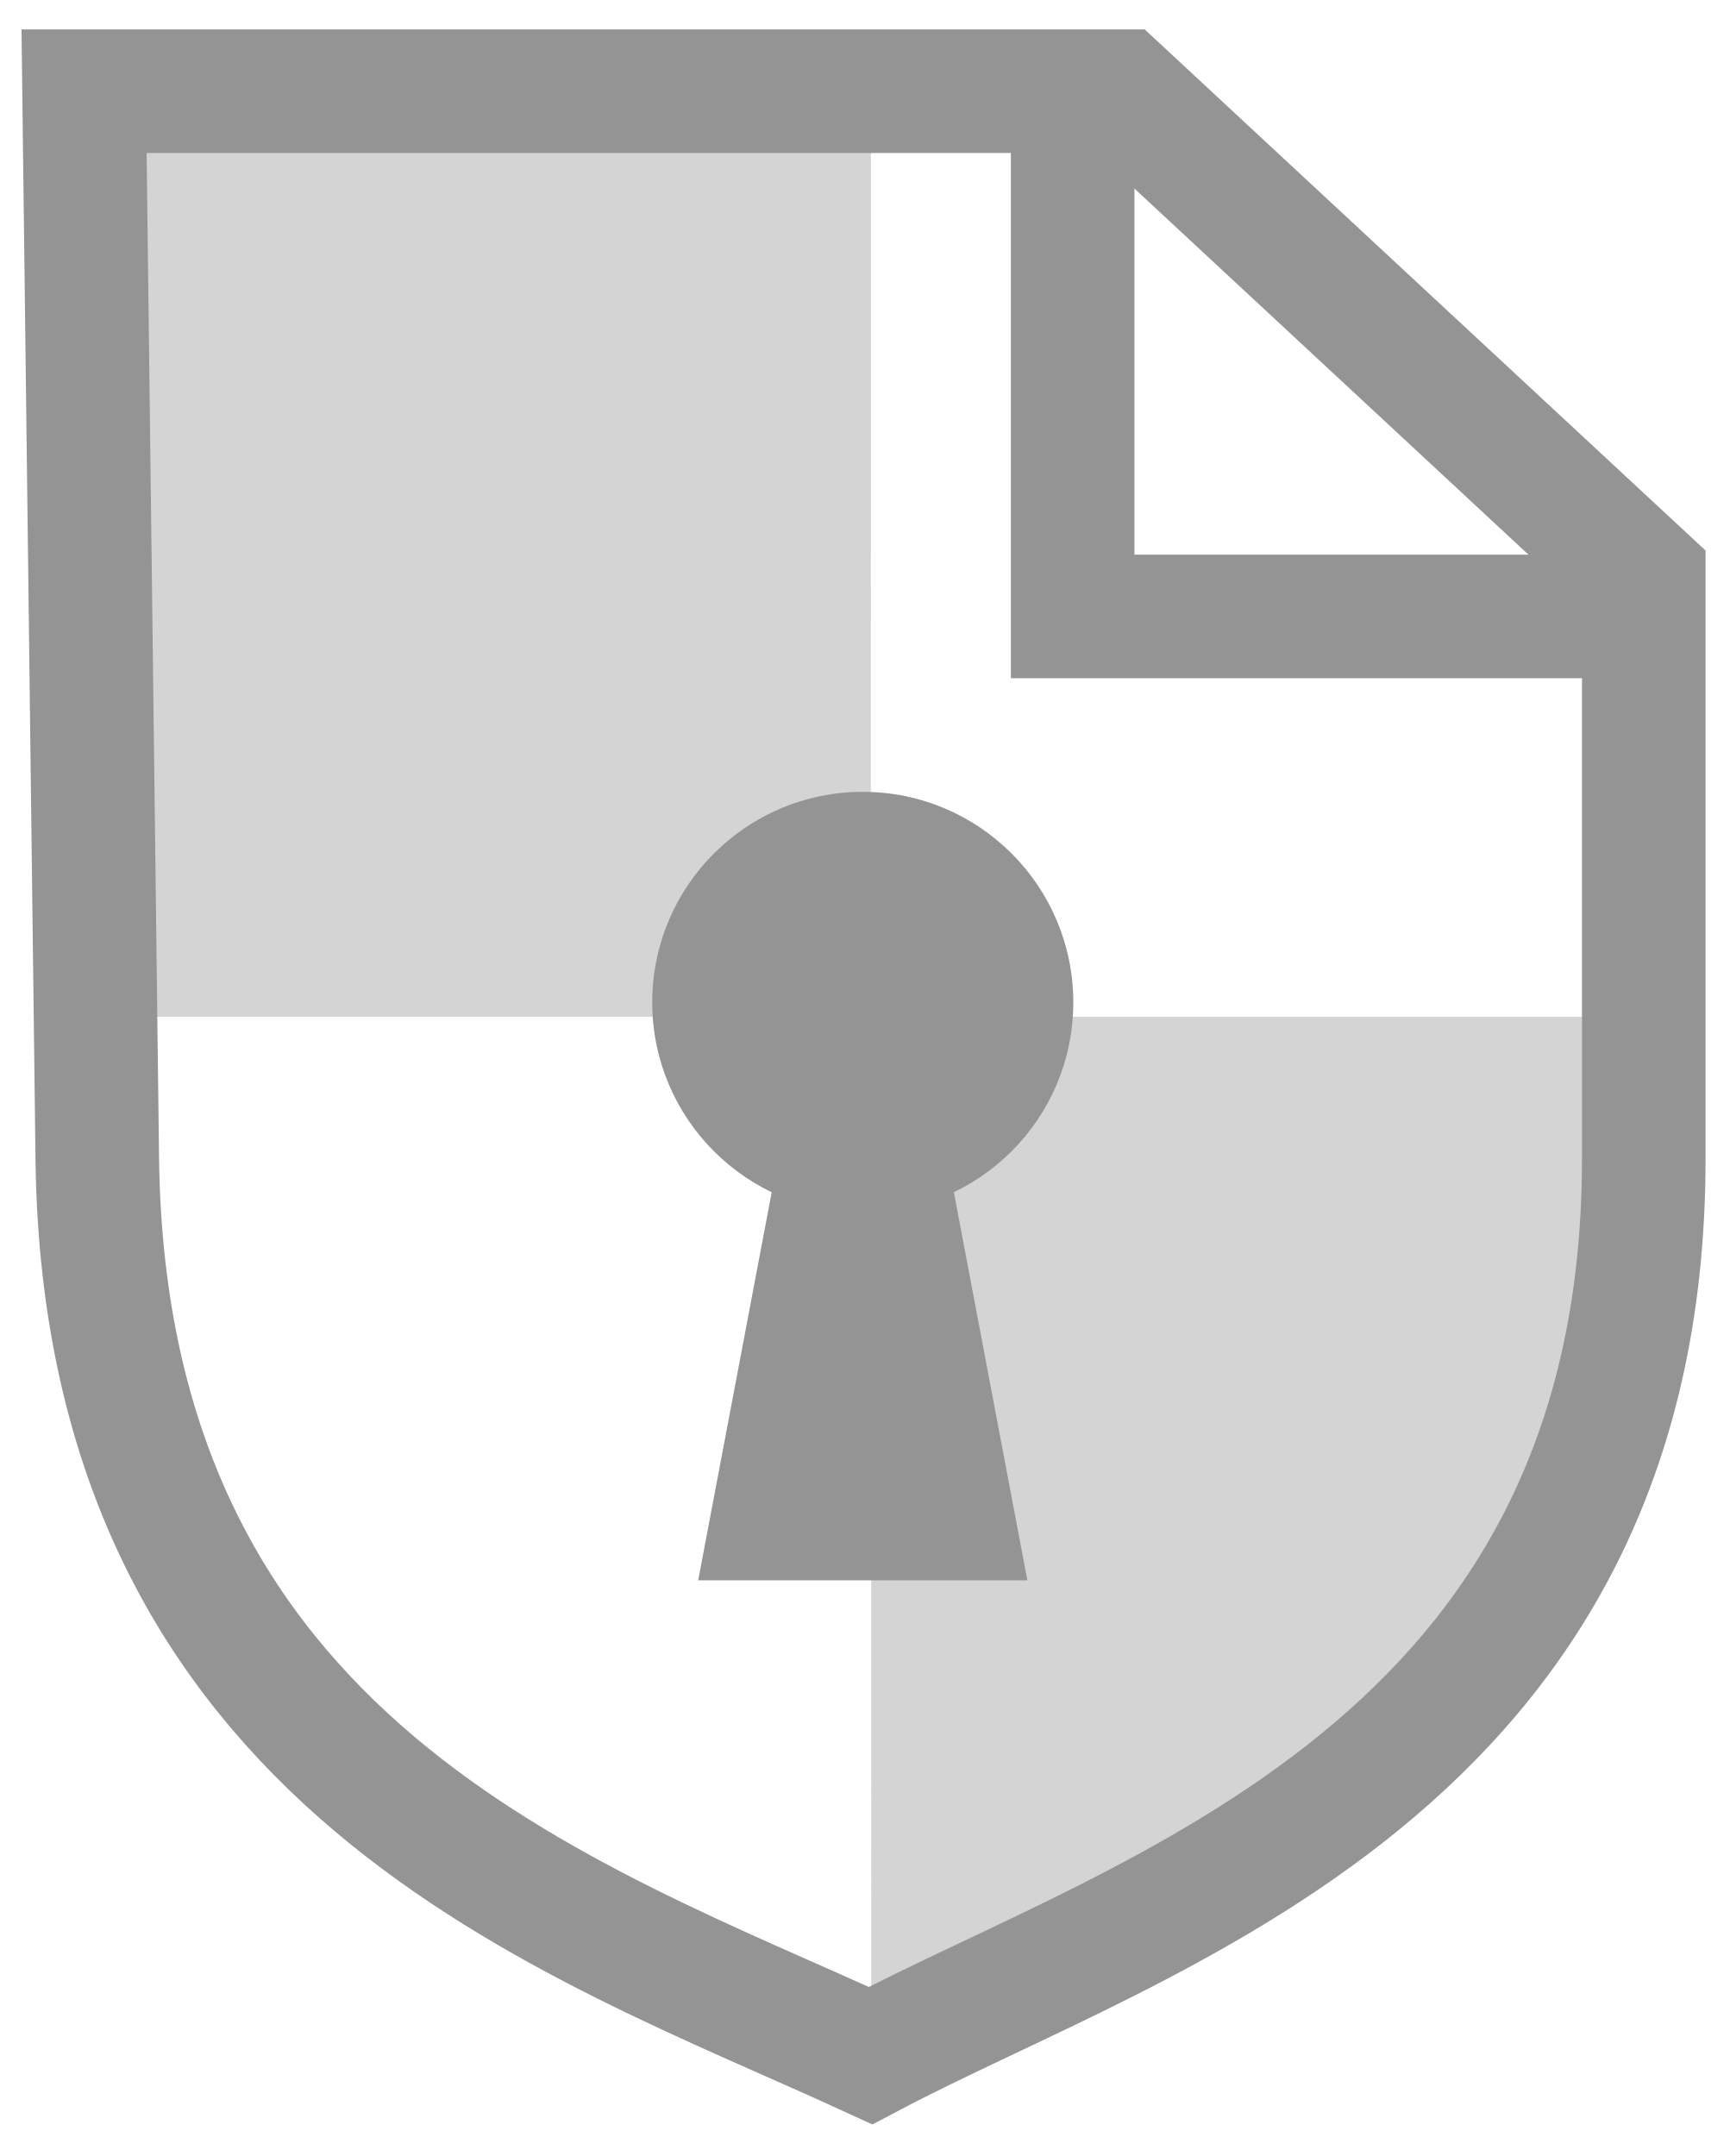
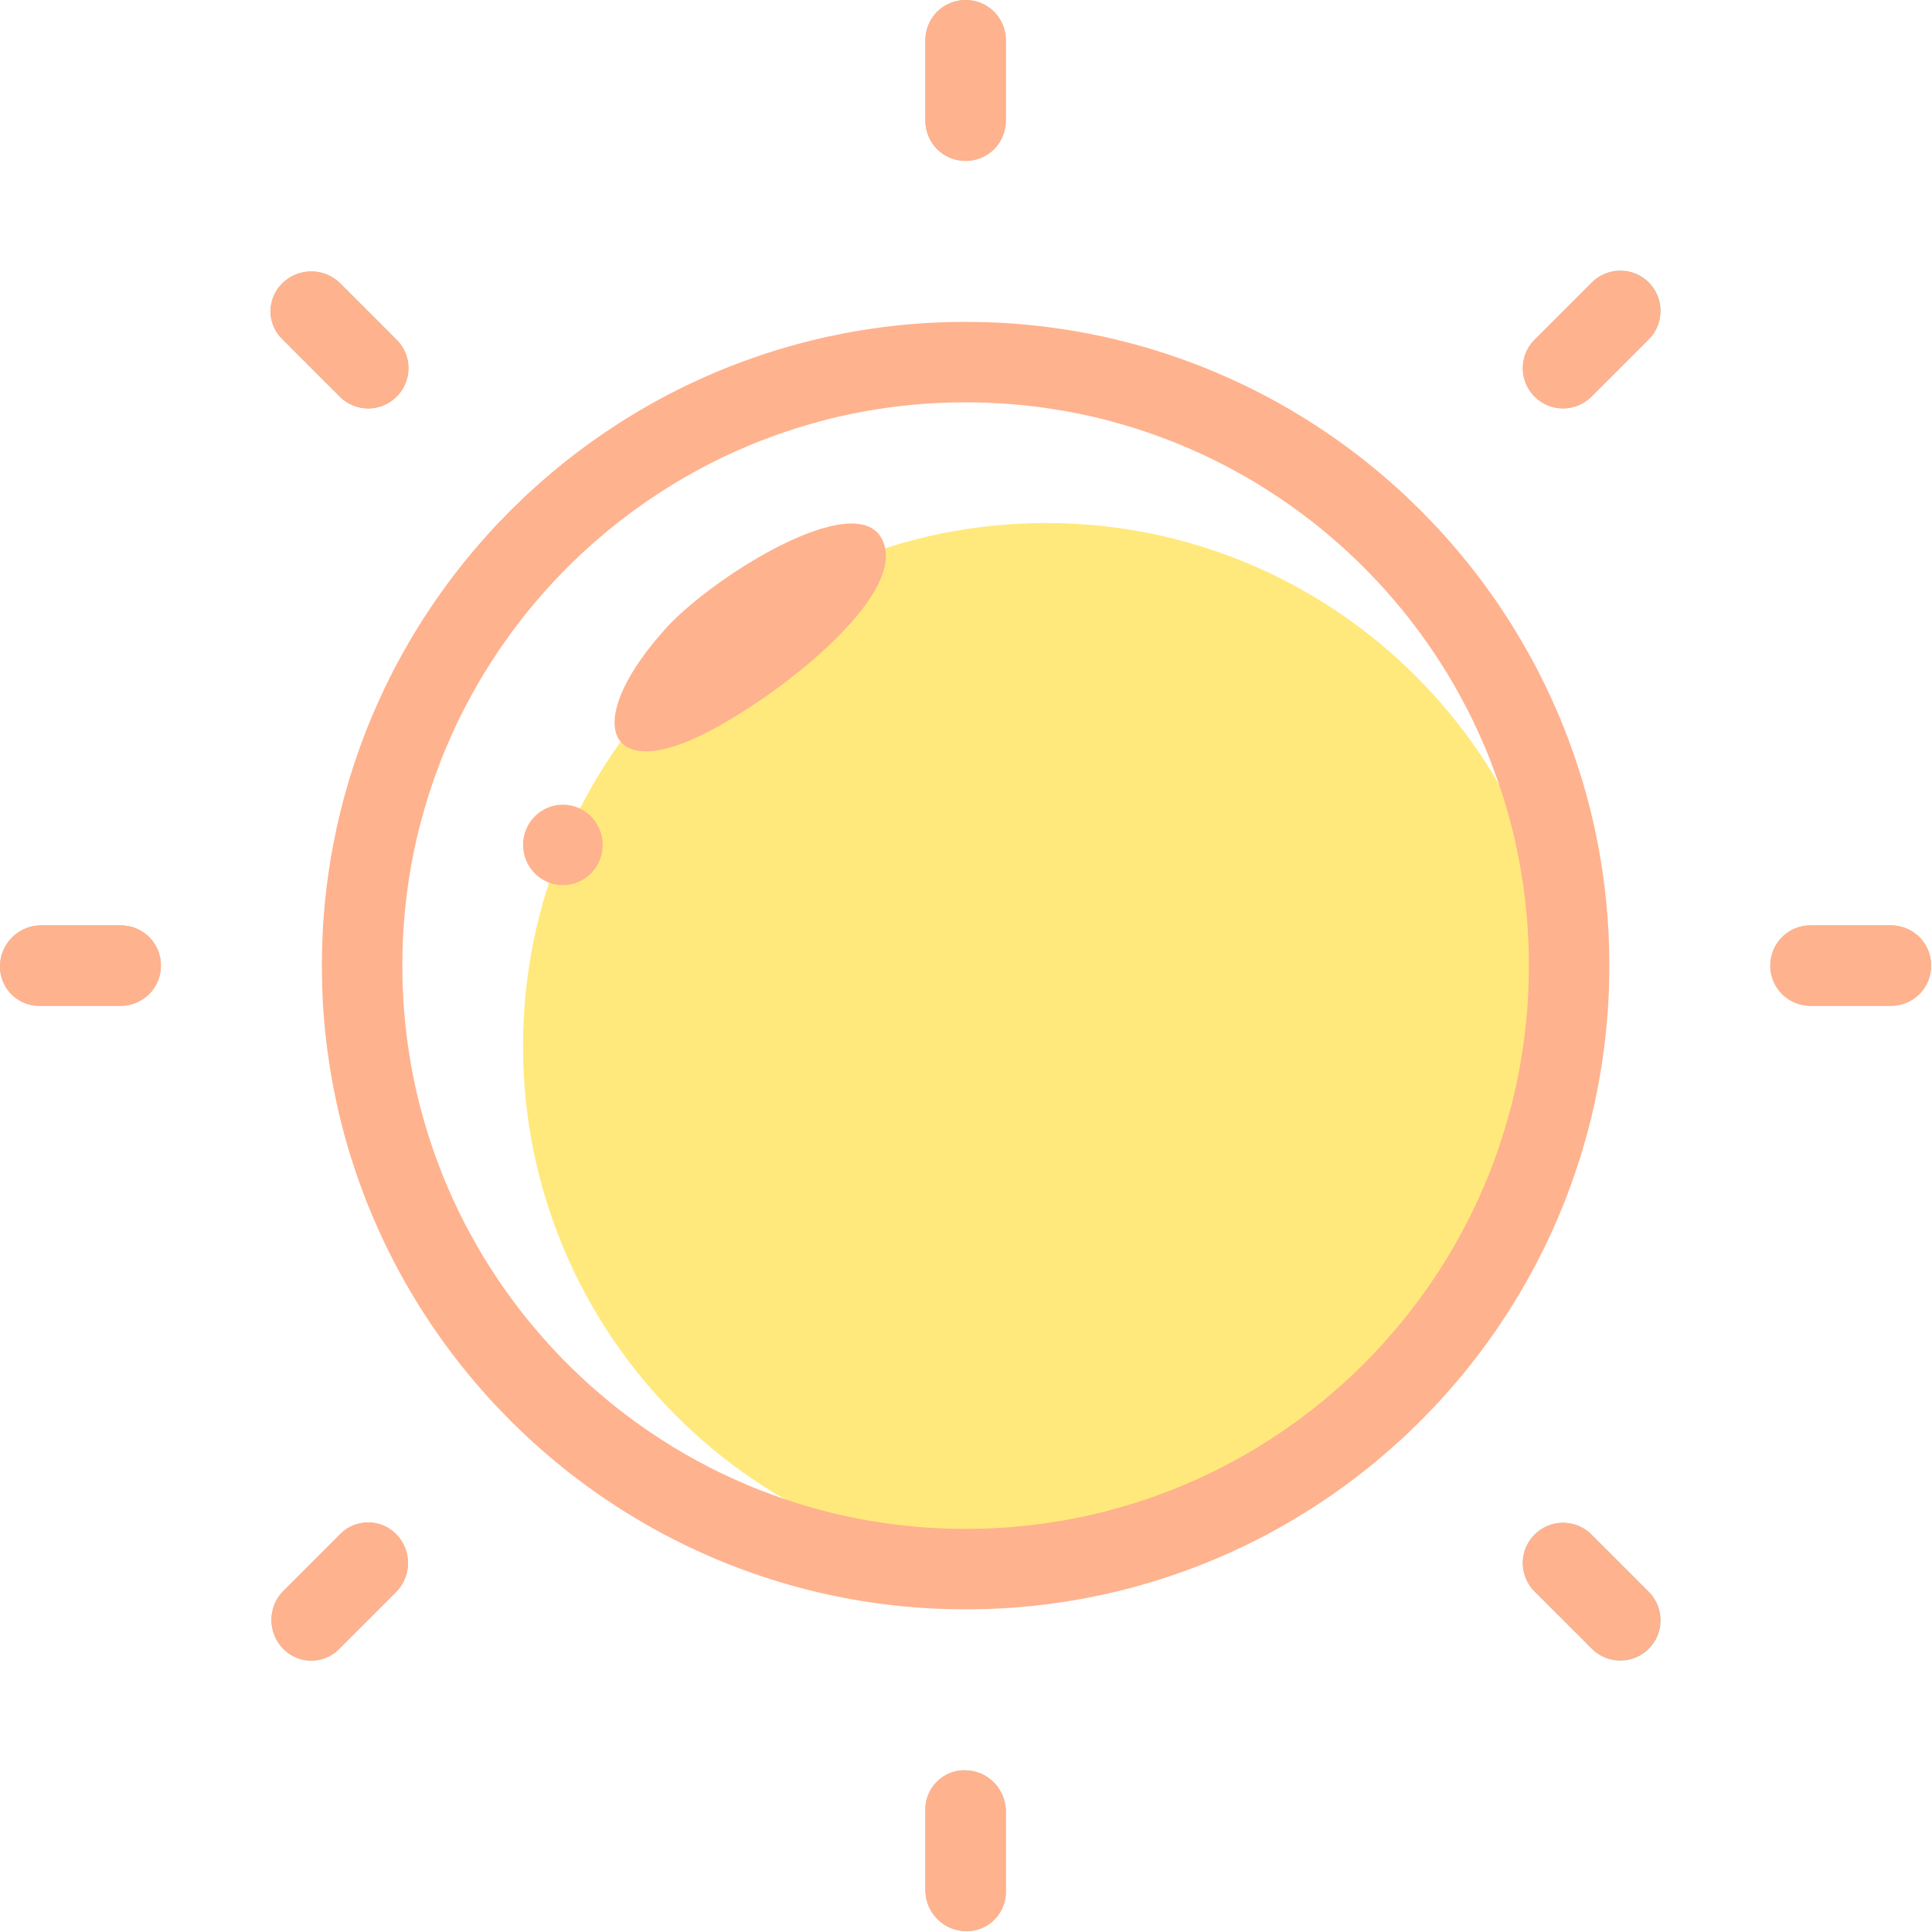
- <svg xmlns="http://www.w3.org/2000/svg" width="280" height="349" version="1.1" viewBox="0 0 74.083 92.34">
-   <g>
-     <g transform="translate(-125.38 -26.449)">
-       <path d="m128.98 30.355 0.555 39.644h33.141l4e-3 -39.644z" style="fill-opacity:.396;fill:#949494" />
-       <path d="m162.69 70 3e-3 43.946c12.825-5.88 32.762-17.077 33.127-43.157l0.011-0.789z" style="fill-opacity:.396;fill:#949494" />
-       <path d="m128.98 30.355h44.386l22.414 20.826v24.899c0 26.166-21.414 32.228-33.117 38.409-12.815-5.894-32.794-12.329-33.117-38.409z" style="fill:none;stroke-width:5.292;stroke:#949494" />
-       <path d="m171.32 29.811v23.04h24.575" style="fill:none;stroke-width:5.292;stroke:#949494" />
-       <g transform="matrix(1.1107 0 0 1.1107 18.926 21.932)" style="fill:#949494">
-         <path d="m137.23 42.719a8.118 8.118 0 0 1-8.118 8.118 8.118 8.118 0 0 1-8.118-8.118 8.118 8.118 0 0 1 8.118-8.118 8.118 8.118 0 0 1 8.118 8.118z" style="fill:#949494" />
-         <path d="m127 42.651h4.226l4.233 22.354h-12.693z" style="fill:#949494" />
-       </g>
-     </g>
-   </g>
+ <svg xmlns="http://www.w3.org/2000/svg" t="1681651533362" class="icon" viewBox="0 0 1024 1024" version="1.1" p-id="7948" width="200" height="200">
+   <path d="M554.436 554.436m-277.218 0a277.218 277.218 0 1 0 554.436 0 277.218 277.218 0 1 0-554.436 0Z" fill="#FFE97C" p-id="7949" />
+   <path d="M353.303 332.619c25.931-28.447 108.115-79.242 115.834-42.009 6.696 32.2-71.352 89.52-106.622 103.125-42.99 16.633-51.136-15.055-9.212-61.116z" fill="#FFB28E" p-id="7950" />
+   <path d="M516.18 170.638l4.393 0.085 4.393 0.128 4.35 0.171 4.35 0.256 4.35 0.299 4.308 0.384 4.308 0.384 4.308 0.469 4.265 0.512 4.265 0.597 4.265 0.597 4.222 0.682 4.18 0.725 4.222 0.768 4.137 0.853 4.18 0.853 4.137 0.938 4.094 0.981 4.094 1.024 4.094 1.066 4.052 1.152 4.052 1.152 4.009 1.237 4.009 1.279 3.966 1.322 3.924 1.365 3.924 1.407 3.924 1.45 3.881 1.493 3.881 1.578 3.838 1.578 3.796 1.663 3.796 1.663 3.753 1.749 3.753 1.749 3.71 1.834 3.71 1.877 3.668 1.877 3.625 1.962 3.625 2.004 3.583 2.047 3.54 2.047 3.54 2.132 3.497 2.132 3.497 2.218 3.412 2.26 3.455 2.26 3.369 2.303 3.369 2.388 3.327 2.388 3.284 2.431 3.284 2.474 3.241 2.516 3.199 2.559 3.199 2.602 3.113 2.602 3.113 2.687 3.071 2.687 3.071 2.73 3.028 2.772 2.943 2.815 2.943 2.857 2.943 2.857 2.857 2.943 2.857 2.943 2.815 2.943 2.772 3.028 2.73 3.071 2.687 3.071 2.687 3.113 2.602 3.113 2.602 3.199 2.559 3.199 2.516 3.241 2.474 3.284 2.431 3.284 2.388 3.327 2.388 3.369 2.303 3.369 2.26 3.455 2.26 3.412 2.218 3.497 2.132 3.497 2.132 3.54 2.047 3.54 2.047 3.583 2.004 3.625 1.962 3.625 1.877 3.668 1.877 3.71 1.834 3.71 1.749 3.753 1.749 3.753 1.663 3.796 1.663 3.796 1.578 3.838 1.578 3.881 1.493 3.881 1.45 3.924 1.407 3.924 1.365 3.924 1.322 3.966 1.279 4.009 1.237 4.009 1.152 4.052 1.152 4.052 1.066 4.094 1.024 4.094 0.981 4.094 0.938 4.137 0.853 4.18 0.853 4.137 0.768 4.222 0.725 4.18 0.682 4.222 0.597 4.265 0.597 4.265 0.512 4.265 0.469 4.308 0.384 4.308 0.384 4.308 0.299 4.35 0.256 4.35 0.171 4.35 0.128 4.393 0.085 4.393L852.978 511.787l-0.043 4.393-0.085 4.393-0.128 4.393-0.171 4.35-0.256 4.35-0.299 4.35-0.384 4.308-0.384 4.308-0.469 4.308-0.512 4.265-0.597 4.265-0.597 4.265-0.682 4.222-0.725 4.18-0.768 4.222-0.853 4.137-0.853 4.18-0.938 4.137-0.981 4.094-1.024 4.094-1.066 4.094-1.152 4.052-1.152 4.052-1.237 4.009-1.279 4.009-1.322 3.966-1.365 3.924-1.407 3.924-1.45 3.924-1.493 3.881-1.578 3.881-1.578 3.838-1.663 3.796-1.663 3.796-1.749 3.753-1.749 3.753-1.834 3.71-1.877 3.71-1.877 3.668-1.962 3.625-2.004 3.625-2.047 3.583-2.047 3.54-2.132 3.54-2.132 3.497-2.218 3.497-2.26 3.412-2.26 3.455-2.303 3.369-2.388 3.369-2.388 3.327-2.431 3.284-2.474 3.284-2.516 3.241-2.559 3.199-2.602 3.199-2.602 3.113-2.687 3.113-2.687 3.071-2.73 3.071-2.772 3.028-2.815 2.943-2.857 2.943-2.857 2.943-2.943 2.857-2.943 2.857-2.943 2.815-3.028 2.772-3.071 2.73-3.071 2.687-3.113 2.687-3.113 2.602-3.199 2.602-3.199 2.559-3.241 2.516-3.284 2.474-3.284 2.431-3.327 2.388-3.369 2.388-3.369 2.303-3.455 2.26-3.412 2.26-3.497 2.218-3.497 2.132-3.54 2.132-3.54 2.047-3.583 2.047-3.625 2.004-3.625 1.962-3.668 1.877-3.71 1.877-3.71 1.834-3.753 1.749-3.753 1.749-3.796 1.663-3.796 1.663-3.838 1.578-3.881 1.578-3.881 1.493-3.924 1.45-3.924 1.407-3.924 1.365-3.966 1.322-4.009 1.279-4.009 1.237-4.052 1.152-4.052 1.152-4.094 1.066-4.094 1.024-4.094 0.981-4.137 0.938-4.18 0.853-4.137 0.853-4.222 0.768-4.18 0.725-4.222 0.682-4.265 0.597-4.265 0.597-4.265 0.512-4.308 0.469-4.308 0.384-4.308 0.384-4.35 0.299-4.35 0.256-4.35 0.171-4.393 0.128-4.393 0.085L511.787 852.978l-4.393-0.043-4.393-0.085-4.393-0.128-4.35-0.171-4.35-0.256-4.35-0.299-4.308-0.384-4.308-0.384-4.308-0.469-4.265-0.512-4.265-0.597-4.265-0.597-4.222-0.682-4.18-0.725-4.222-0.768-4.137-0.853-4.18-0.853-4.137-0.938-4.094-0.981-4.094-1.024-4.094-1.066-4.052-1.152-4.052-1.152-4.009-1.237-4.009-1.279-3.966-1.322-3.924-1.365-3.924-1.407-3.924-1.45-3.881-1.493-3.881-1.578-3.838-1.578-3.796-1.663-3.796-1.663-3.753-1.749-3.753-1.749-3.71-1.834-3.71-1.877-3.668-1.877-3.625-1.962-3.625-2.004-3.583-2.047-3.54-2.047-3.54-2.132-3.497-2.132-3.497-2.218-3.412-2.26-3.455-2.26-3.369-2.303-3.369-2.388-3.327-2.388-3.284-2.431-3.284-2.474-3.241-2.516-3.199-2.559-3.199-2.602-3.113-2.602-3.113-2.687-3.071-2.687-3.071-2.73-3.028-2.772-2.943-2.815-2.943-2.857-2.943-2.857-2.857-2.943-2.857-2.943-2.815-2.943-2.772-3.028-2.73-3.071-2.687-3.071-2.687-3.113-2.602-3.113-2.602-3.199-2.559-3.199-2.516-3.241-2.474-3.284-2.431-3.284-2.388-3.327-2.388-3.369-2.303-3.369-2.26-3.455-2.26-3.412-2.218-3.497-2.132-3.497-2.132-3.54-2.047-3.54-2.047-3.583-2.004-3.625-1.962-3.625-1.877-3.668-1.877-3.71-1.834-3.71-1.749-3.753-1.749-3.753-1.663-3.796-1.663-3.796-1.578-3.838-1.578-3.881-1.493-3.881-1.45-3.924-1.407-3.924-1.365-3.924-1.322-3.966-1.279-4.009-1.237-4.009-1.152-4.052-1.152-4.052-1.066-4.094-1.024-4.094-0.981-4.094-0.938-4.137-0.853-4.18-0.853-4.137-0.768-4.222-0.725-4.18-0.682-4.222-0.597-4.265-0.597-4.265-0.512-4.265-0.469-4.308-0.384-4.308-0.384-4.308-0.299-4.35-0.256-4.35-0.171-4.35-0.128-4.393-0.085-4.393L170.596 511.787l0.043-4.393 0.085-4.393 0.128-4.393 0.171-4.35 0.256-4.35 0.299-4.35 0.384-4.308 0.384-4.308 0.469-4.308 0.512-4.265 0.597-4.265 0.597-4.265 0.682-4.222 0.725-4.18 0.768-4.222 0.853-4.137 0.853-4.18 0.938-4.137 0.981-4.094 1.024-4.094 1.066-4.094 1.152-4.052 1.152-4.052 1.237-4.009 1.279-4.009 1.322-3.966 1.365-3.924 1.407-3.924 1.45-3.924 1.493-3.881 1.578-3.881 1.578-3.838 1.663-3.796 1.663-3.796 1.749-3.753 1.749-3.753 1.834-3.71 1.877-3.71 1.877-3.668 1.962-3.625 2.004-3.625 2.047-3.583 2.047-3.54 2.132-3.54 2.132-3.497 2.218-3.497 2.26-3.412 2.26-3.455 2.303-3.369 2.388-3.369 2.388-3.327 2.431-3.284 2.474-3.284 2.516-3.241 2.559-3.199 2.602-3.199 2.602-3.113 2.687-3.113 2.687-3.071 2.73-3.071 2.772-3.028 2.815-2.943 2.857-2.943 2.857-2.943 2.943-2.857 2.943-2.857 2.943-2.815 3.028-2.772 3.071-2.73 3.071-2.687 3.113-2.687 3.113-2.602 3.199-2.602 3.199-2.559 3.241-2.516 3.284-2.474 3.284-2.431 3.327-2.388 3.369-2.388 3.369-2.303 3.455-2.26 3.412-2.26 3.497-2.218 3.497-2.132 3.54-2.132 3.54-2.047 3.583-2.047 3.625-2.004 3.625-1.962 3.668-1.877 3.71-1.877 3.71-1.834 3.753-1.749 3.753-1.749 3.796-1.663 3.796-1.663 3.838-1.578 3.881-1.578 3.881-1.493 3.924-1.45 3.924-1.407 3.924-1.365 3.966-1.322 4.009-1.279 4.009-1.237 4.052-1.152 4.052-1.152 4.094-1.066 4.094-1.024 4.094-0.981 4.137-0.938 4.18-0.853 4.137-0.853 4.222-0.768 4.18-0.725 4.222-0.682 4.265-0.597 4.265-0.597 4.265-0.512 4.308-0.469 4.308-0.384 4.308-0.384 4.35-0.299 4.35-0.256 4.35-0.171 4.393-0.128 4.393-0.085L511.787 170.596l4.393 0.043z m-8.274 42.649l-3.838 0.043-3.838 0.128-3.838 0.171-3.796 0.213-3.796 0.256-3.796 0.341-3.753 0.341-3.753 0.426-3.753 0.426-3.71 0.512-3.71 0.554-3.71 0.597-3.668 0.597-3.668 0.682-3.668 0.725-3.625 0.768-3.625 0.81-3.583 0.853-3.583 0.896-3.54 0.981-3.583 0.981-3.497 1.024-3.54 1.066-3.455 1.109-3.497 1.152-3.455 1.194-3.412 1.237-3.412 1.279-3.412 1.279-3.369 1.365-3.369 1.407-3.327 1.45-3.327 1.45-3.284 1.535-3.284 1.535-3.241 1.578-3.241 1.663-3.199 1.663-3.156 1.706-3.199 1.749-3.113 1.749-3.113 1.834-3.113 1.834-3.028 1.919-3.071 1.919-2.985 1.962-3.028 2.004-2.943 2.004-2.943 2.09-2.943 2.09-2.857 2.132-2.857 2.175-2.857 2.175-2.815 2.26-2.772 2.26-2.73 2.303-2.73 2.346-2.73 2.346-2.644 2.388-2.644 2.431-2.602 2.474-2.602 2.474-2.559 2.516-2.516 2.559-2.474 2.602-2.474 2.602-2.431 2.644-2.388 2.644-2.346 2.73-2.346 2.73-2.303 2.73-2.26 2.772-2.26 2.815-2.175 2.857-2.175 2.857-2.132 2.857-2.09 2.943-2.09 2.943-2.004 2.943-2.004 3.028-1.962 2.985-1.919 3.071-1.919 3.028-1.834 3.113-1.834 3.113-1.749 3.113-1.749 3.199-1.706 3.156-1.663 3.199-1.663 3.241-1.578 3.241-1.535 3.284-1.535 3.284-1.45 3.327-1.45 3.327-1.407 3.369-1.365 3.369-1.279 3.412-1.279 3.412-1.237 3.412-1.194 3.455-1.152 3.497-1.109 3.455-1.066 3.54-1.024 3.497-0.981 3.583-0.981 3.54-0.896 3.583-0.853 3.583-0.81 3.625-0.768 3.625-0.725 3.668-0.682 3.668-0.597 3.668-0.597 3.71-0.554 3.71-0.512 3.71-0.426 3.753-0.426 3.753-0.341 3.753-0.341 3.796-0.256 3.796-0.213 3.796-0.171 3.838-0.128 3.838-0.043 3.838L213.244 511.787l0.043 3.881 0.043 3.838 0.128 3.838 0.171 3.838 0.213 3.796 0.256 3.796 0.341 3.796 0.341 3.753 0.426 3.753 0.426 3.753 0.512 3.71 0.554 3.71 0.597 3.71 0.597 3.668 0.682 3.668 0.725 3.668 0.768 3.625 0.81 3.625 0.853 3.583 0.896 3.583 0.981 3.54 0.981 3.583 1.024 3.497 1.066 3.54 1.109 3.455 1.152 3.497 1.194 3.455 1.237 3.412 1.279 3.412 1.279 3.412 1.365 3.369 1.407 3.369 1.45 3.327 1.45 3.327 1.535 3.284 1.535 3.284 1.578 3.241 1.663 3.241 1.663 3.199 1.706 3.156 1.749 3.199 1.749 3.113 1.834 3.113 1.834 3.113 1.919 3.028 1.919 3.071 1.962 2.985 2.004 3.028 2.004 2.943 2.09 2.943 2.09 2.943 2.132 2.857 2.175 2.857 2.175 2.857 2.26 2.815 2.26 2.772 2.303 2.73 2.346 2.73 2.346 2.73 2.388 2.644 2.431 2.644 2.474 2.602 2.474 2.602 2.516 2.559 2.559 2.516 2.602 2.474 2.602 2.474 2.644 2.431 2.644 2.388 2.73 2.346 2.73 2.346 2.73 2.303 2.772 2.26 2.815 2.26 2.857 2.175 2.857 2.175 2.857 2.132 2.943 2.09 2.943 2.09 2.943 2.004 3.028 2.004 2.985 1.962 3.071 1.919 3.028 1.919 3.113 1.834 3.113 1.834 3.113 1.749 3.199 1.749 3.156 1.706 3.199 1.663 3.241 1.663 3.241 1.578 3.284 1.535 3.284 1.535 3.327 1.45 3.327 1.45 3.369 1.407 3.369 1.365 3.412 1.279 3.412 1.279 3.412 1.237 3.455 1.194 3.497 1.152 3.455 1.109 3.54 1.066 3.497 1.024 3.583 0.981 3.54 0.981 3.583 0.896 3.583 0.853 3.625 0.81 3.625 0.768 3.668 0.725 3.668 0.682 3.668 0.597 3.71 0.597 3.71 0.554 3.71 0.512 3.753 0.426 3.753 0.426 3.753 0.341 3.796 0.341 3.796 0.256 3.796 0.213 3.838 0.171 3.838 0.128 3.838 0.043L511.787 810.329l3.881-0.043 3.838-0.043 3.838-0.128 3.838-0.171 3.796-0.213 3.796-0.256 3.796-0.341 3.753-0.341 3.753-0.426 3.753-0.426 3.71-0.512 3.71-0.554 3.71-0.597 3.668-0.597 3.668-0.682 3.668-0.725 3.625-0.768 3.625-0.81 3.583-0.853 3.583-0.896 3.54-0.981 3.583-0.981 3.497-1.024 3.54-1.066 3.455-1.109 3.497-1.152 3.455-1.194 3.412-1.237 3.412-1.279 3.412-1.279 3.369-1.365 3.369-1.407 3.327-1.45 3.327-1.45 3.284-1.535 3.284-1.535 3.241-1.578 3.241-1.663 3.199-1.663 3.156-1.706 3.199-1.749 3.113-1.749 3.113-1.834 3.113-1.834 3.028-1.919 3.071-1.919 2.985-1.962 3.028-2.004 2.943-2.004 2.943-2.09 2.943-2.09 2.857-2.132 2.857-2.175 2.857-2.175 2.815-2.26 2.772-2.26 2.73-2.303 2.73-2.346 2.73-2.346 2.644-2.388 2.644-2.431 2.602-2.474 2.602-2.474 2.559-2.516 2.516-2.559 2.474-2.602 2.474-2.602 2.431-2.644 2.388-2.644 2.346-2.73 2.346-2.73 2.303-2.73 2.26-2.772 2.26-2.815 2.175-2.857 2.175-2.857 2.132-2.857 2.09-2.943 2.09-2.943 2.004-2.943 2.004-3.028 1.962-2.985 1.919-3.071 1.919-3.028 1.834-3.113 1.834-3.113 1.749-3.113 1.749-3.199 1.706-3.156 1.663-3.199 1.663-3.241 1.578-3.241 1.535-3.284 1.535-3.284 1.45-3.327 1.45-3.327 1.407-3.369 1.365-3.369 1.279-3.412 1.279-3.412 1.237-3.412 1.194-3.455 1.152-3.497 1.109-3.455 1.066-3.54 1.024-3.497 0.981-3.583 0.981-3.54 0.896-3.583 0.853-3.583 0.81-3.625 0.768-3.625 0.725-3.668 0.682-3.668 0.597-3.668 0.597-3.71 0.554-3.71 0.512-3.71 0.426-3.753 0.426-3.753 0.341-3.753 0.341-3.796 0.256-3.796 0.213-3.796 0.171-3.838 0.128-3.838 0.043-3.838L810.329 511.787l-0.043-3.881-0.043-3.838-0.128-3.838-0.171-3.838-0.213-3.796-0.256-3.796-0.341-3.796-0.341-3.753-0.426-3.753-0.426-3.753-0.512-3.71-0.554-3.71-0.597-3.71-0.597-3.668-0.682-3.668-0.725-3.668-0.768-3.625-0.81-3.625-0.853-3.583-0.896-3.583-0.981-3.54-0.981-3.583-1.024-3.497-1.066-3.54-1.109-3.455-1.152-3.497-1.194-3.455-1.237-3.412-1.279-3.412-1.279-3.412-1.365-3.369-1.407-3.369-1.45-3.327-1.45-3.327-1.535-3.284-1.535-3.284-1.578-3.241-1.663-3.241-1.663-3.199-1.706-3.156-1.749-3.199-1.749-3.113-1.834-3.113-1.834-3.113-1.919-3.028-1.919-3.071-1.962-2.985-2.004-3.028-2.004-2.943-2.09-2.943-2.09-2.943-2.132-2.857-2.175-2.857-2.175-2.857-2.26-2.815-2.26-2.772-2.303-2.73-2.346-2.73-2.346-2.73-2.388-2.644-2.431-2.644-2.474-2.602-2.474-2.602-2.516-2.559-2.559-2.516-2.602-2.474-2.602-2.474-2.644-2.431-2.644-2.388-2.73-2.346-2.73-2.346-2.73-2.303-2.772-2.26-2.815-2.26-2.857-2.175-2.857-2.175-2.857-2.132-2.943-2.09-2.943-2.09-2.943-2.004-3.028-2.004-2.985-1.962-3.071-1.919-3.028-1.919-3.113-1.834-3.113-1.834-3.113-1.749-3.199-1.749-3.156-1.706-3.199-1.663-3.241-1.663-3.241-1.578-3.284-1.535-3.284-1.535-3.327-1.45-3.327-1.45-3.369-1.407-3.369-1.365-3.412-1.279-3.412-1.279-3.412-1.237-3.455-1.194-3.497-1.152-3.455-1.109-3.54-1.066-3.497-1.024-3.583-0.981-3.54-0.981-3.583-0.896-3.583-0.853-3.625-0.81-3.625-0.768-3.668-0.725-3.668-0.682-3.668-0.597-3.71-0.597-3.71-0.554-3.71-0.512-3.753-0.426-3.753-0.426-3.753-0.341-3.796-0.341-3.796-0.256-3.796-0.213-3.838-0.171-3.838-0.128-3.838-0.043L511.787 213.244l-3.881 0.043z" fill="#FFB28E" p-id="7951" />
+   <path d="M490.462 1001.737c0 12.07 9.767 21.836 21.836 21.836h0.043a20.599 20.599 0 0 0 14.671-6.099 20.599 20.599 0 0 0 6.099-14.671v-42.692a21.836 21.836 0 0 0-21.836-21.836h-0.043a20.599 20.599 0 0 0-14.671 6.099 20.599 20.599 0 0 0-6.099 14.671v42.692zM150.252 843.169c-8.53 8.53-8.53 22.348 0 30.878h0.043a20.599 20.599 0 0 0 29.385 0l30.153-30.153c8.53-8.53 8.53-22.348 0-30.878v-0.043a20.898 20.898 0 0 0-29.385 0l-30.195 30.195z m693.258 30.494a21.324 21.324 0 1 0 30.153-30.153l-30.153-30.153a21.282 21.282 0 0 0-30.153 30.153l30.153 30.153zM1002.249 533.111c5.672 0 11.089-2.26 15.098-6.227a21.495 21.495 0 0 0 0-30.195 21.495 21.495 0 0 0-15.098-6.227h-42.649a21.495 21.495 0 0 0-15.098 6.227 21.495 21.495 0 0 0 0 30.195 21.495 21.495 0 0 0 15.098 6.227h42.649z m-980.413-42.649a21.836 21.836 0 0 0-21.836 21.836v0.043c0 5.502 2.175 10.79 6.099 14.671a20.599 20.599 0 0 0 14.671 6.099H63.973c5.672 0 11.089-2.26 15.098-6.227A21.495 21.495 0 0 0 85.298 511.787v-0.043a21.239 21.239 0 0 0-21.282-21.282H21.836zM180.405 150.252c-8.53-8.53-22.348-8.53-30.878 0v0.043a20.599 20.599 0 0 0 0 29.385l30.537 30.537a21.282 21.282 0 0 0 30.153 0l0.043-0.043a21.239 21.239 0 0 0 0-30.067l-29.854-29.854z m693.258 29.812a21.324 21.324 0 1 0-30.153-30.153l-30.153 30.153a21.282 21.282 0 0 0 30.153 30.153l30.153-30.153zM533.111 21.324a21.495 21.495 0 0 0-6.227-15.098 21.495 21.495 0 0 0-30.195 0A21.495 21.495 0 0 0 490.462 21.324v42.649c0 5.672 2.26 11.089 6.227 15.098a21.495 21.495 0 0 0 30.195 0A21.495 21.495 0 0 0 533.111 63.973v-42.649z" fill="#D3B99C" p-id="7952" />
+   <path d="M512.384 938.318l1.109 0.085 1.109 0.128 1.066 0.171 1.066 0.256 1.024 0.299 1.024 0.341 0.981 0.384 0.981 0.426 0.938 0.512 0.896 0.512 0.896 0.554 0.853 0.64 0.853 0.64 0.768 0.682 0.768 0.725 0.725 0.768 0.682 0.768 0.64 0.853 0.64 0.853 0.554 0.896 0.512 0.896 0.512 0.938 0.426 0.981 0.384 0.981 0.341 1.024 0.299 1.024 0.256 1.066 0.171 1.066 0.128 1.109 0.085 1.109 0.043 1.109v42.692l-0.043 1.024-0.043 1.024-0.128 1.024-0.171 0.981-0.256 1.024-0.256 0.981-0.341 0.938-0.341 0.938-0.426 0.938-0.426 0.896-0.512 0.896-0.554 0.853-0.597 0.853-0.597 0.81-0.682 0.768-0.725 0.725-0.725 0.725-0.768 0.682-0.81 0.597-0.853 0.597-0.853 0.554-0.896 0.512-0.896 0.426-0.938 0.426-0.938 0.341-0.938 0.341-0.981 0.256-1.024 0.256-0.981 0.171-1.024 0.128-1.024 0.043-1.024 0.043h-0.043l-1.109-0.043-1.109-0.085-1.109-0.128-1.066-0.171-1.066-0.256-1.024-0.299-1.024-0.341-0.981-0.384-0.981-0.426-0.938-0.512-0.896-0.512-0.896-0.554-0.853-0.64-0.853-0.64-0.768-0.682-0.768-0.725-0.725-0.768-0.682-0.768-0.64-0.853-0.64-0.853-0.554-0.896-0.512-0.896-0.512-0.938-0.426-0.981-0.384-0.981-0.341-1.024-0.299-1.024-0.256-1.066-0.171-1.066-0.128-1.109-0.085-1.109-0.043-1.109v-42.692l0.043-1.024 0.043-1.024 0.128-1.024 0.171-0.981 0.256-1.024 0.256-0.981 0.341-0.938 0.341-0.938 0.426-0.938 0.426-0.896 0.512-0.896 0.554-0.853 0.597-0.853 0.597-0.81 0.682-0.768 0.725-0.725 0.725-0.725 0.768-0.682 0.81-0.597 0.853-0.597 0.853-0.554 0.896-0.512 0.896-0.426 0.938-0.426 0.938-0.341 0.938-0.341 0.981-0.256 1.024-0.256 0.981-0.171 1.024-0.128 1.024-0.043 1.024-0.043 1.152 0.043zM511.787 1001.481v-41.114 41.114zM196.185 806.917l1.024 0.085 0.981 0.128 1.024 0.171 0.981 0.213 0.981 0.256 0.981 0.341 0.938 0.341 0.896 0.426 0.938 0.469 0.853 0.469 0.896 0.554 0.81 0.597 0.81 0.64 0.768 0.64 0.768 0.768 0.81 0.81 0.725 0.81 0.64 0.896 0.64 0.896 0.597 0.896 0.512 0.981 0.469 0.938 0.426 0.981 0.384 0.981 0.299 1.024 0.299 1.024 0.213 1.024 0.171 1.024 0.128 1.066 0.085 1.024v2.09l-0.085 1.066-0.128 1.024-0.171 1.024-0.213 1.066-0.299 0.981-0.299 1.024-0.384 0.981-0.426 0.981-0.469 0.981-0.512 0.938-0.597 0.896-0.64 0.896-0.64 0.896-0.725 0.853-0.81 0.81-30.153 30.153-0.768 0.725-0.768 0.682-0.81 0.64-0.853 0.554-0.853 0.554-0.853 0.512-0.938 0.426-0.896 0.426-0.981 0.384-0.938 0.299-0.981 0.256-0.981 0.256-1.024 0.171-1.024 0.128-1.024 0.085h-2.047l-1.024-0.085-1.024-0.128-0.981-0.171-0.981-0.256-0.981-0.256-0.981-0.299-0.938-0.384-0.938-0.426-0.896-0.426-0.896-0.512-0.853-0.554-0.81-0.554-0.81-0.64-0.81-0.682-0.725-0.725h-0.043l-0.768-0.81-0.725-0.853-0.682-0.896-0.597-0.896-0.597-0.896-0.512-0.938-0.469-0.981-0.426-0.981-0.384-0.981-0.341-1.024-0.256-0.981-0.213-1.024-0.171-1.066-0.128-1.024-0.085-1.066-0.043-1.024 0.043-1.066 0.085-1.024 0.128-1.066 0.171-1.024 0.213-1.024 0.256-1.024 0.341-1.024 0.384-0.981 0.426-0.981 0.469-0.938 0.512-0.938 0.597-0.938 0.597-0.896 0.682-0.853 0.725-0.853 0.768-0.81 30.195-30.195 0.768-0.725 0.768-0.64 0.81-0.64 0.81-0.597 0.853-0.554 0.896-0.469 0.896-0.469 0.938-0.426 0.938-0.341 0.981-0.341 0.981-0.256 0.981-0.213 0.981-0.171 1.024-0.128 1.024-0.085 1.024-0.043 1.066 0.043z m633.293 0.213l1.066 0.085 1.024 0.128 1.066 0.171 1.024 0.256 0.981 0.256 0.981 0.341 0.981 0.384 0.938 0.426 0.938 0.469 0.896 0.512 0.896 0.554 0.853 0.597 0.853 0.64 0.768 0.682 0.768 0.725 30.153 30.153 0.725 0.768 0.682 0.81 0.682 0.81 0.597 0.853 0.554 0.896 0.512 0.896 0.469 0.938 0.426 0.938 0.341 0.981 0.341 0.981 0.299 1.024 0.213 1.024 0.171 1.024 0.128 1.024 0.085 1.066 0.043 1.066-0.043 1.066-0.085 1.024-0.128 1.066-0.171 1.024-0.213 1.024-0.299 0.981-0.341 0.981-0.341 0.981-0.426 0.938-0.469 0.938-0.512 0.896-0.554 0.896-0.597 0.853-0.682 0.853-0.682 0.768-0.725 0.768-0.768 0.725-0.768 0.682-0.853 0.682-0.853 0.597-0.896 0.554-0.896 0.512-0.938 0.469-0.938 0.426-0.981 0.341-0.981 0.341-0.981 0.299-1.024 0.213-1.024 0.171-1.066 0.128-1.024 0.085-1.066 0.043-1.066-0.043-1.066-0.085-1.024-0.128-1.024-0.171-1.024-0.213-1.024-0.299-0.981-0.341-0.981-0.341-0.938-0.426-0.938-0.469-0.896-0.512-0.896-0.554-0.853-0.597-0.81-0.682-0.81-0.682-0.768-0.725-30.153-30.153-0.725-0.768-0.682-0.768-0.64-0.853-0.597-0.853-0.554-0.896-0.512-0.896-0.469-0.938-0.426-0.938-0.384-0.981-0.341-0.981-0.256-0.981-0.256-1.024-0.171-1.066-0.128-1.024-0.085-1.066V827.389l0.085-1.066 0.128-1.024 0.171-1.024 0.256-1.024 0.256-1.024 0.341-0.981 0.384-0.981 0.426-0.938 0.469-0.938 0.512-0.896 0.554-0.896 0.597-0.853 0.64-0.81 0.682-0.81 0.725-0.768 0.768-0.725 0.81-0.682 0.81-0.64 0.853-0.597 0.896-0.554 0.896-0.512 0.938-0.469 0.938-0.426 0.981-0.384 0.981-0.341 1.024-0.256 1.024-0.256 1.024-0.171 1.024-0.128 1.066-0.085h2.09z m-639.861 26.826l4.947-4.947-4.947 4.947z m639.008-5.331l3.028 3.028-3.028-3.028zM1002.249 490.462l1.066 0.043 1.024 0.043 1.066 0.128 1.024 0.213 1.024 0.213 0.981 0.299 1.024 0.299 0.938 0.384 0.981 0.426 0.896 0.469 0.938 0.512 0.853 0.554 0.853 0.597 0.853 0.64 0.81 0.682 0.768 0.725 0.725 0.768 0.682 0.81 0.64 0.853 0.597 0.853 0.554 0.853 0.512 0.938 0.469 0.896 0.426 0.981 0.384 0.938 0.299 1.024 0.299 0.981 0.213 1.024 0.213 1.024 0.128 1.066 0.043 1.024L1023.574 511.787l-0.043 1.066-0.043 1.024-0.128 1.066-0.213 1.024-0.213 1.024-0.299 0.981-0.299 1.024-0.384 0.938-0.426 0.981-0.469 0.896-0.512 0.938-0.554 0.853-0.597 0.853-0.64 0.853-0.682 0.81-0.725 0.768-0.768 0.725-0.81 0.682-0.853 0.64-0.853 0.597-0.853 0.554-0.938 0.512-0.896 0.469-0.981 0.426-0.938 0.384-1.024 0.299-0.981 0.299-1.024 0.213-1.024 0.213-1.066 0.128-1.024 0.043-1.066 0.043h-42.649l-1.066-0.043-1.024-0.043-1.066-0.128-1.024-0.213-1.024-0.213-0.981-0.299-1.024-0.299-0.938-0.384-0.981-0.426-0.896-0.469-0.938-0.512-0.853-0.554-0.853-0.597-0.853-0.64-0.81-0.682-0.768-0.725-0.725-0.768-0.682-0.81-0.64-0.853-0.597-0.853-0.554-0.853-0.512-0.938-0.469-0.896-0.426-0.981-0.384-0.938-0.299-1.024-0.299-0.981-0.213-1.024-0.213-1.024-0.128-1.066-0.043-1.024L938.276 511.787l0.043-1.066 0.043-1.024 0.128-1.066 0.213-1.024 0.213-1.024 0.299-0.981 0.299-1.024 0.384-0.938 0.426-0.981 0.469-0.896 0.512-0.938 0.554-0.853 0.597-0.853 0.64-0.853 0.682-0.81 0.725-0.768 0.768-0.725 0.81-0.682 0.853-0.64 0.853-0.597 0.853-0.554 0.938-0.512 0.896-0.469 0.981-0.426 0.938-0.384 1.024-0.299 0.981-0.299 1.024-0.213 1.024-0.213 1.066-0.128 1.024-0.043 1.066-0.043h42.649z m-938.233 0l1.109 0.043 1.066 0.085 1.066 0.128 1.066 0.171 1.024 0.256 0.981 0.256 1.024 0.341 0.938 0.384 0.938 0.426 0.938 0.469 0.896 0.512 0.853 0.554 0.853 0.597 0.768 0.64 0.81 0.682 0.725 0.682 0.682 0.725 0.682 0.81 0.64 0.768 0.597 0.853 0.554 0.853 0.512 0.896 0.469 0.938 0.426 0.938 0.384 0.938 0.341 1.024 0.256 0.981 0.256 1.024 0.171 1.066 0.128 1.066 0.085 1.066L85.298 511.787l-0.043 1.066-0.043 1.024-0.128 1.066-0.213 1.024-0.213 1.024-0.299 0.981-0.299 1.024-0.384 0.938-0.426 0.981-0.469 0.896-0.512 0.938-0.554 0.853-0.597 0.853-0.64 0.853-0.682 0.81-0.725 0.768-0.768 0.725-0.81 0.682-0.853 0.64-0.853 0.597-0.853 0.554-0.938 0.512-0.896 0.469-0.981 0.426-0.938 0.384-1.024 0.299-0.981 0.299-1.024 0.213-1.024 0.213-1.066 0.128-1.024 0.043-1.066 0.043H20.77l-1.024-0.043-1.024-0.043-1.024-0.128-0.981-0.171-1.024-0.256-0.981-0.256-0.938-0.341-0.938-0.341-0.938-0.426-0.896-0.426-0.896-0.512-0.853-0.554-0.853-0.597-0.81-0.597-0.768-0.682-0.725-0.725-0.725-0.725-0.682-0.768-0.597-0.81-0.597-0.853-0.554-0.853-0.512-0.896-0.426-0.896-0.426-0.938-0.341-0.938-0.341-0.938-0.256-0.981-0.256-1.024-0.171-0.981-0.128-1.024-0.043-1.024L0 512.341v-0.043l0.043-1.109 0.085-1.109 0.128-1.109 0.171-1.066 0.256-1.066 0.299-1.024 0.341-1.024 0.384-0.981 0.426-0.981 0.512-0.938 0.512-0.896 0.554-0.896 0.64-0.853 0.64-0.853 0.682-0.768 0.725-0.768 0.768-0.725 0.768-0.682 0.853-0.64 0.853-0.64 0.896-0.554 0.896-0.512 0.938-0.512 0.981-0.426 0.981-0.384 1.024-0.341 1.024-0.299 1.066-0.256 1.066-0.171 1.109-0.128 1.109-0.085 1.109-0.043h42.18z m895.84 21.324h42.137-42.137zM22.092 511.787h41.625-41.625z m143.94-367.889l1.024 0.085 1.066 0.128 1.024 0.171 1.024 0.213 1.024 0.256 1.024 0.341 0.981 0.384 0.981 0.426 0.938 0.469 0.938 0.512 0.938 0.597 0.896 0.597 0.853 0.682 0.853 0.725 0.81 0.768 29.854 29.854 0.725 0.768 0.725 0.81 0.64 0.853 0.64 0.896 0.554 0.896 0.512 0.896 0.469 0.938 0.384 0.981 0.384 0.938 0.299 0.981 0.299 1.024 0.213 0.981 0.171 1.024 0.128 1.024 0.043 0.981 0.043 1.024-0.043 1.024-0.043 1.024-0.128 1.024-0.171 1.024-0.213 0.981-0.299 0.981-0.299 0.981-0.384 0.981-0.384 0.938-0.469 0.938-0.512 0.938-0.554 0.896-0.64 0.853-0.64 0.853-0.725 0.853-0.725 0.768-0.043 0.043-0.768 0.725-0.81 0.682-0.81 0.64-0.853 0.597-0.896 0.554-0.896 0.512-0.938 0.469-0.938 0.426-0.981 0.384-0.981 0.341-1.024 0.256-1.024 0.256-1.024 0.171-1.024 0.128-1.066 0.085h-2.09l-1.066-0.085-1.024-0.128-1.066-0.171-1.024-0.256-0.981-0.256-0.981-0.341-0.981-0.384-0.938-0.426-0.938-0.469-0.896-0.512-0.896-0.554-0.853-0.597-0.853-0.64-0.768-0.682-0.768-0.725-30.537-30.537-0.725-0.768-0.682-0.768-0.64-0.81-0.554-0.853-0.554-0.853-0.512-0.853-0.426-0.938-0.426-0.896-0.384-0.981-0.299-0.938-0.256-0.981-0.256-0.981-0.171-1.024-0.128-1.024-0.085-1.024v-2.047l0.085-1.024 0.128-1.024 0.171-0.981 0.256-0.981 0.256-0.981 0.299-0.981 0.384-0.938 0.426-0.938 0.426-0.896 0.512-0.896 0.554-0.853 0.554-0.81 0.64-0.81 0.682-0.81 0.725-0.725v-0.043l0.81-0.768 0.853-0.725 0.896-0.682 0.896-0.597 0.896-0.597 0.938-0.512 0.981-0.469 0.981-0.426 0.981-0.384 1.024-0.341 0.981-0.256 1.024-0.213 1.066-0.171 1.024-0.128 1.066-0.085 1.024-0.043 1.066 0.043z m693.642-0.213l1.024 0.085 1.066 0.128 1.024 0.171 1.024 0.213 0.981 0.299 0.981 0.341 0.981 0.341 0.938 0.426 0.938 0.469 0.896 0.512 0.896 0.554 0.853 0.597 0.853 0.682 0.768 0.682 0.768 0.725 0.725 0.768 0.682 0.768 0.682 0.853 0.597 0.853 0.554 0.896 0.512 0.896 0.469 0.938 0.426 0.938 0.341 0.981 0.341 0.981 0.299 0.981 0.213 1.024 0.171 1.024 0.128 1.066 0.085 1.024 0.043 1.066-0.043 1.066-0.085 1.066-0.128 1.024-0.171 1.024-0.213 1.024-0.299 1.024-0.341 0.981-0.341 0.981-0.426 0.938-0.469 0.938-0.512 0.896-0.554 0.896-0.597 0.853-0.682 0.81-0.682 0.81-0.725 0.768-30.153 30.153-0.768 0.725-0.768 0.682-0.853 0.64-0.853 0.597-0.896 0.554-0.896 0.512-0.938 0.469-0.938 0.426-0.981 0.384-0.981 0.341-0.981 0.256-1.024 0.256-1.066 0.171-1.024 0.128-1.066 0.085H827.389l-1.066-0.085-1.024-0.128-1.024-0.171-1.024-0.256-1.024-0.256-0.981-0.341-0.981-0.384-0.938-0.426-0.938-0.469-0.896-0.512-0.896-0.554-0.853-0.597-0.81-0.64-0.81-0.682-0.768-0.725-0.725-0.768-0.682-0.81-0.64-0.81-0.597-0.853-0.554-0.896-0.512-0.896-0.469-0.938-0.426-0.938-0.384-0.981-0.341-0.981-0.256-1.024-0.256-1.024-0.171-1.024-0.128-1.024-0.085-1.066v-2.09l0.085-1.066 0.128-1.024 0.171-1.066 0.256-1.024 0.256-0.981 0.341-0.981 0.384-0.981 0.426-0.938 0.469-0.938 0.512-0.896 0.554-0.896 0.597-0.853 0.64-0.853 0.682-0.768 0.725-0.768 30.153-30.153 0.768-0.725 0.81-0.682 0.81-0.682 0.853-0.597 0.896-0.554 0.896-0.512 0.938-0.469 0.938-0.426 0.981-0.341 0.981-0.341 1.024-0.299 1.024-0.213 1.024-0.171 1.024-0.128 1.066-0.085 1.066-0.043 1.066 0.043z m-31.048 51.264l2.474-2.474-2.474 2.474zM512.853 0.043l1.024 0.043 1.066 0.128 1.024 0.213 1.024 0.213 0.981 0.299 1.024 0.299 0.938 0.384 0.981 0.426 0.896 0.469 0.938 0.512 0.853 0.554 0.853 0.597 0.853 0.64 0.81 0.682 0.768 0.725 0.725 0.768 0.682 0.81 0.64 0.853 0.597 0.853 0.554 0.853 0.512 0.938 0.469 0.896 0.426 0.981 0.384 0.938 0.299 1.024 0.299 0.981 0.213 1.024 0.213 1.024 0.128 1.066 0.043 1.024L533.111 21.324v42.649l-0.043 1.066-0.043 1.024-0.128 1.066-0.213 1.024-0.213 1.024-0.299 0.981-0.299 1.024-0.384 0.938-0.426 0.981-0.469 0.896-0.512 0.938-0.554 0.853-0.597 0.853-0.64 0.853-0.682 0.81-0.725 0.768-0.768 0.725-0.81 0.682-0.853 0.64-0.853 0.597-0.853 0.554-0.938 0.512-0.896 0.469-0.981 0.426-0.938 0.384-1.024 0.299-0.981 0.299-1.024 0.213-1.024 0.213-1.066 0.128-1.024 0.043L511.787 85.298l-1.066-0.043-1.024-0.043-1.066-0.128-1.024-0.213-1.024-0.213-0.981-0.299-1.024-0.299-0.938-0.384-0.981-0.426-0.896-0.469-0.938-0.512-0.853-0.554-0.853-0.597-0.853-0.64-0.81-0.682-0.768-0.725-0.725-0.768-0.682-0.81-0.64-0.853-0.597-0.853-0.554-0.853-0.512-0.938-0.469-0.896-0.426-0.981-0.384-0.938-0.299-1.024-0.299-0.981-0.213-1.024-0.213-1.024-0.128-1.066-0.043-1.024L490.462 63.973v-42.649l0.043-1.066 0.043-1.024 0.128-1.066 0.213-1.024 0.213-1.024 0.299-0.981 0.299-1.024 0.384-0.938 0.426-0.981 0.469-0.896 0.512-0.938 0.554-0.853 0.597-0.853 0.64-0.853 0.682-0.81 0.725-0.768 0.768-0.725 0.81-0.682 0.853-0.64 0.853-0.597 0.853-0.554 0.938-0.512 0.896-0.469 0.981-0.426 0.938-0.384 1.024-0.299 0.981-0.299 1.024-0.213 1.024-0.213 1.066-0.128 1.024-0.043L511.787 0l1.066 0.043zM511.787 21.58v42.137-42.137z" fill="#FFB28E" p-id="7953" />
+   <path d="M277.218 447.813a21.324 21.111 90 1 0 42.222 0 21.324 21.111 90 1 0-42.222 0Z" fill="#FFB28E" p-id="7954" />
</svg>
